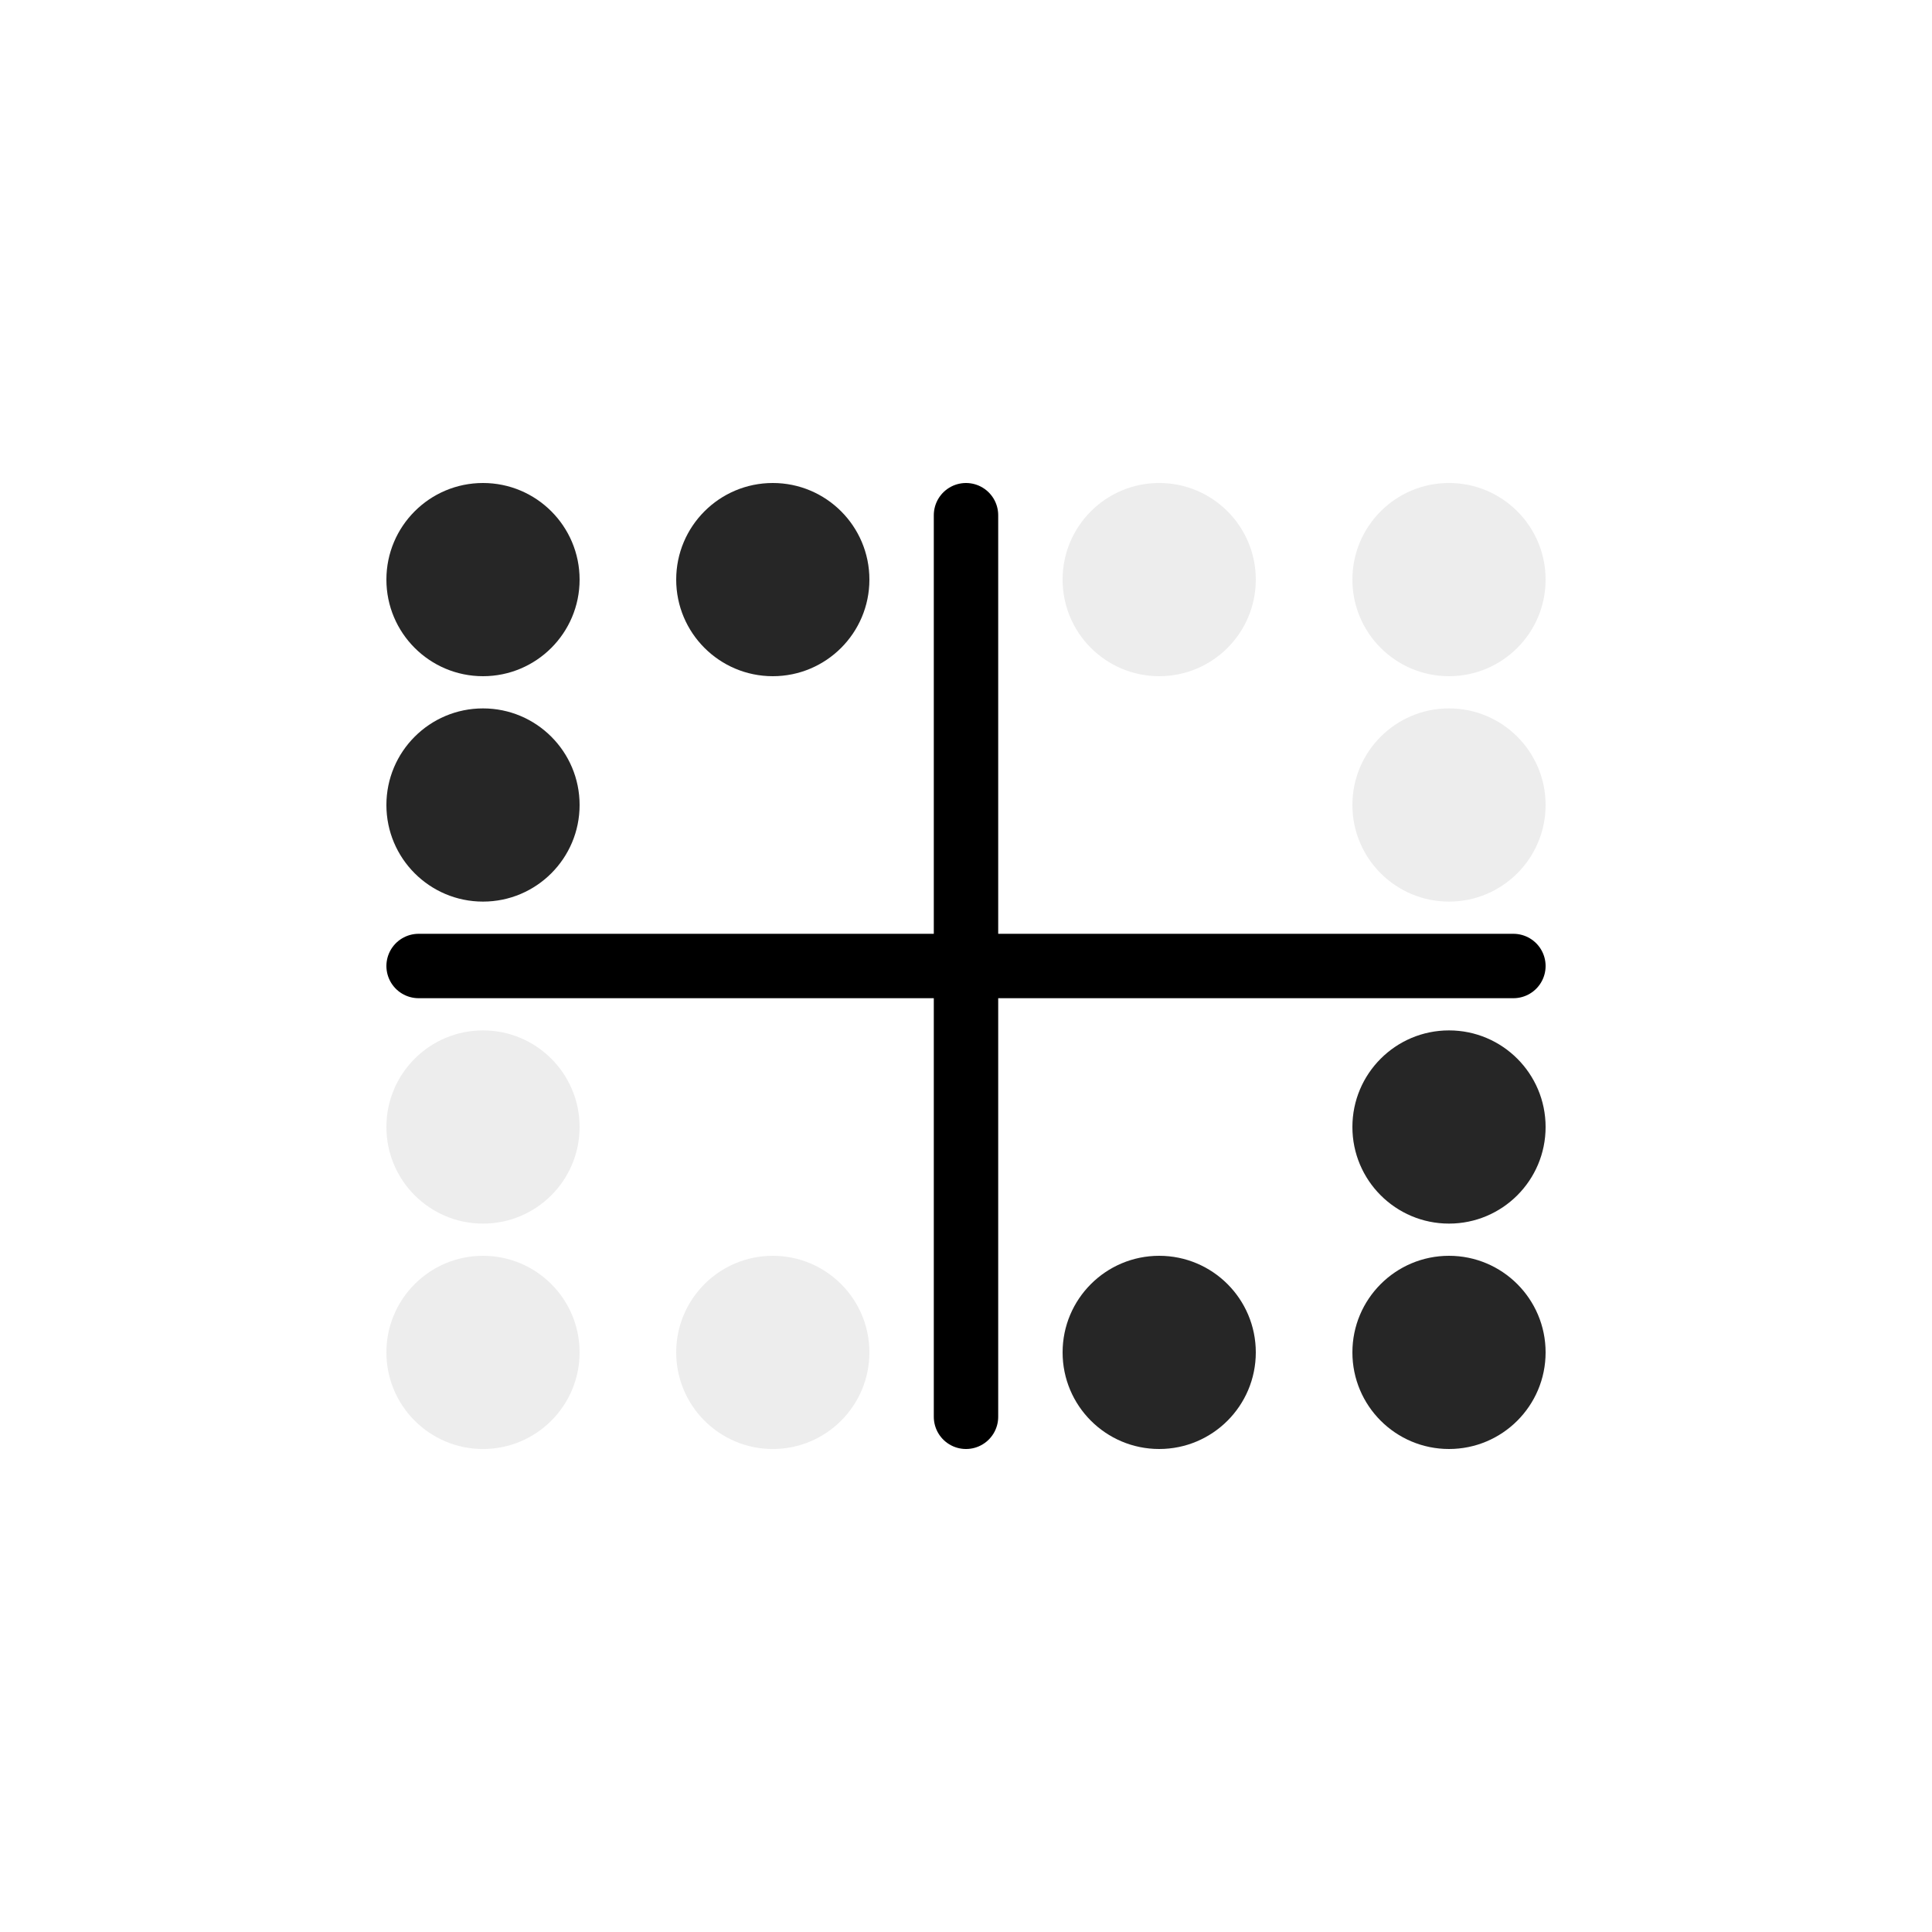
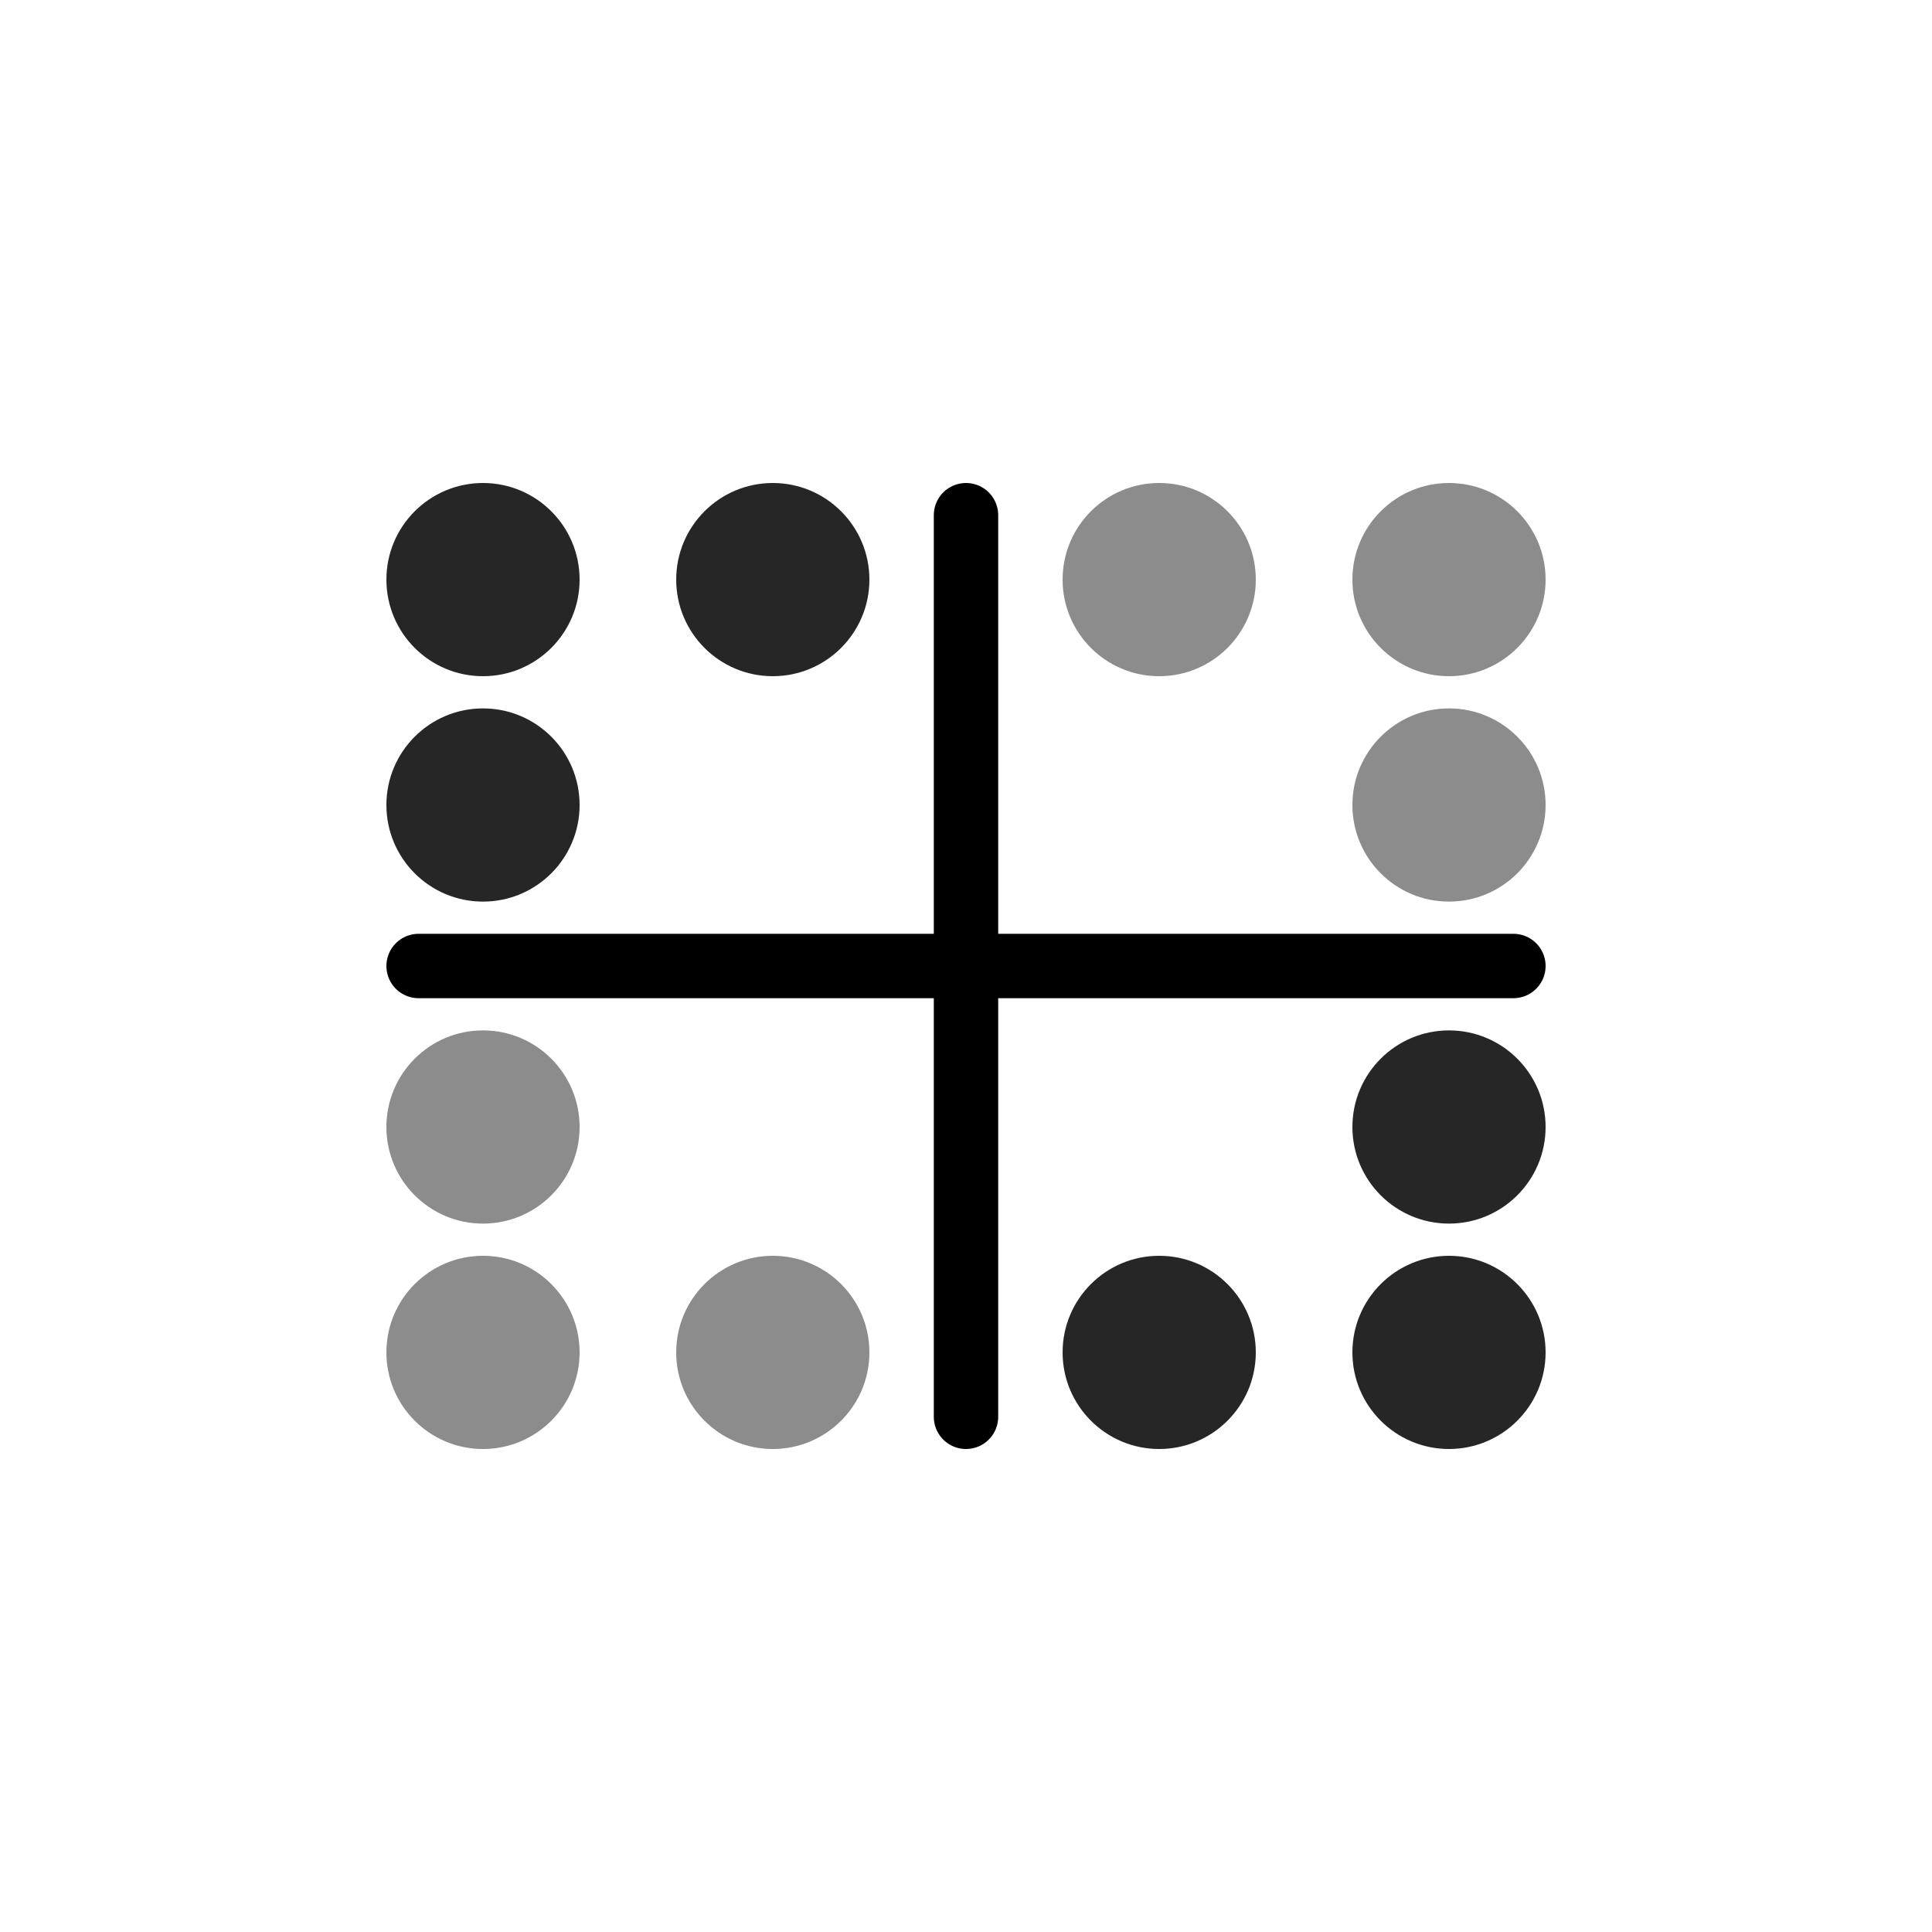
<svg xmlns="http://www.w3.org/2000/svg" width="60" height="60" viewBox="0 0 60 60" fill="none">
-   <rect x="12" y="39" width="6" height="6" rx="3" fill="#EDEDED" />
-   <rect x="12" y="32" width="6" height="6" rx="3" fill="#EDEDED" />
+   <rect x="12" y="39" width="6" height="6" rx="3" fill="#8C8C8C" />
+   <rect x="12" y="32" width="6" height="6" rx="3" fill="#8C8C8C" />
  <rect x="12" y="22" width="6" height="6" rx="3" fill="#262626" />
  <rect x="12" y="15" width="6" height="6" rx="3" fill="#262626" />
  <rect x="42" y="32" width="6" height="6" rx="3" fill="#262626" />
-   <rect x="42" y="22" width="6" height="6" rx="3" fill="#EDEDED" />
-   <rect x="42" y="15" width="6" height="6" rx="3" fill="#EDEDED" />
-   <rect x="21" y="39" width="6" height="6" rx="3" fill="#EDEDED" />
+   <rect x="42" y="22" width="6" height="6" rx="3" fill="#8C8C8C" />
+   <rect x="42" y="15" width="6" height="6" rx="3" fill="#8C8C8C" />
+   <rect x="21" y="39" width="6" height="6" rx="3" fill="#8C8C8C" />
  <rect x="42" y="39" width="6" height="6" rx="3" fill="#262626" />
  <rect x="33" y="39" width="6" height="6" rx="3" fill="#262626" />
  <rect x="21" y="15" width="6" height="6" rx="3" fill="#262626" />
-   <rect x="33" y="15" width="6" height="6" rx="3" fill="#EDEDED" />
+   <rect x="33" y="15" width="6" height="6" rx="3" fill="#8C8C8C" />
  <line x1="13" y1="30" x2="47" y2="30" stroke="black" stroke-width="2" stroke-linecap="round" />
  <line x1="30" y1="44" x2="30" y2="16" stroke="black" stroke-width="2" stroke-linecap="round" />
</svg>
